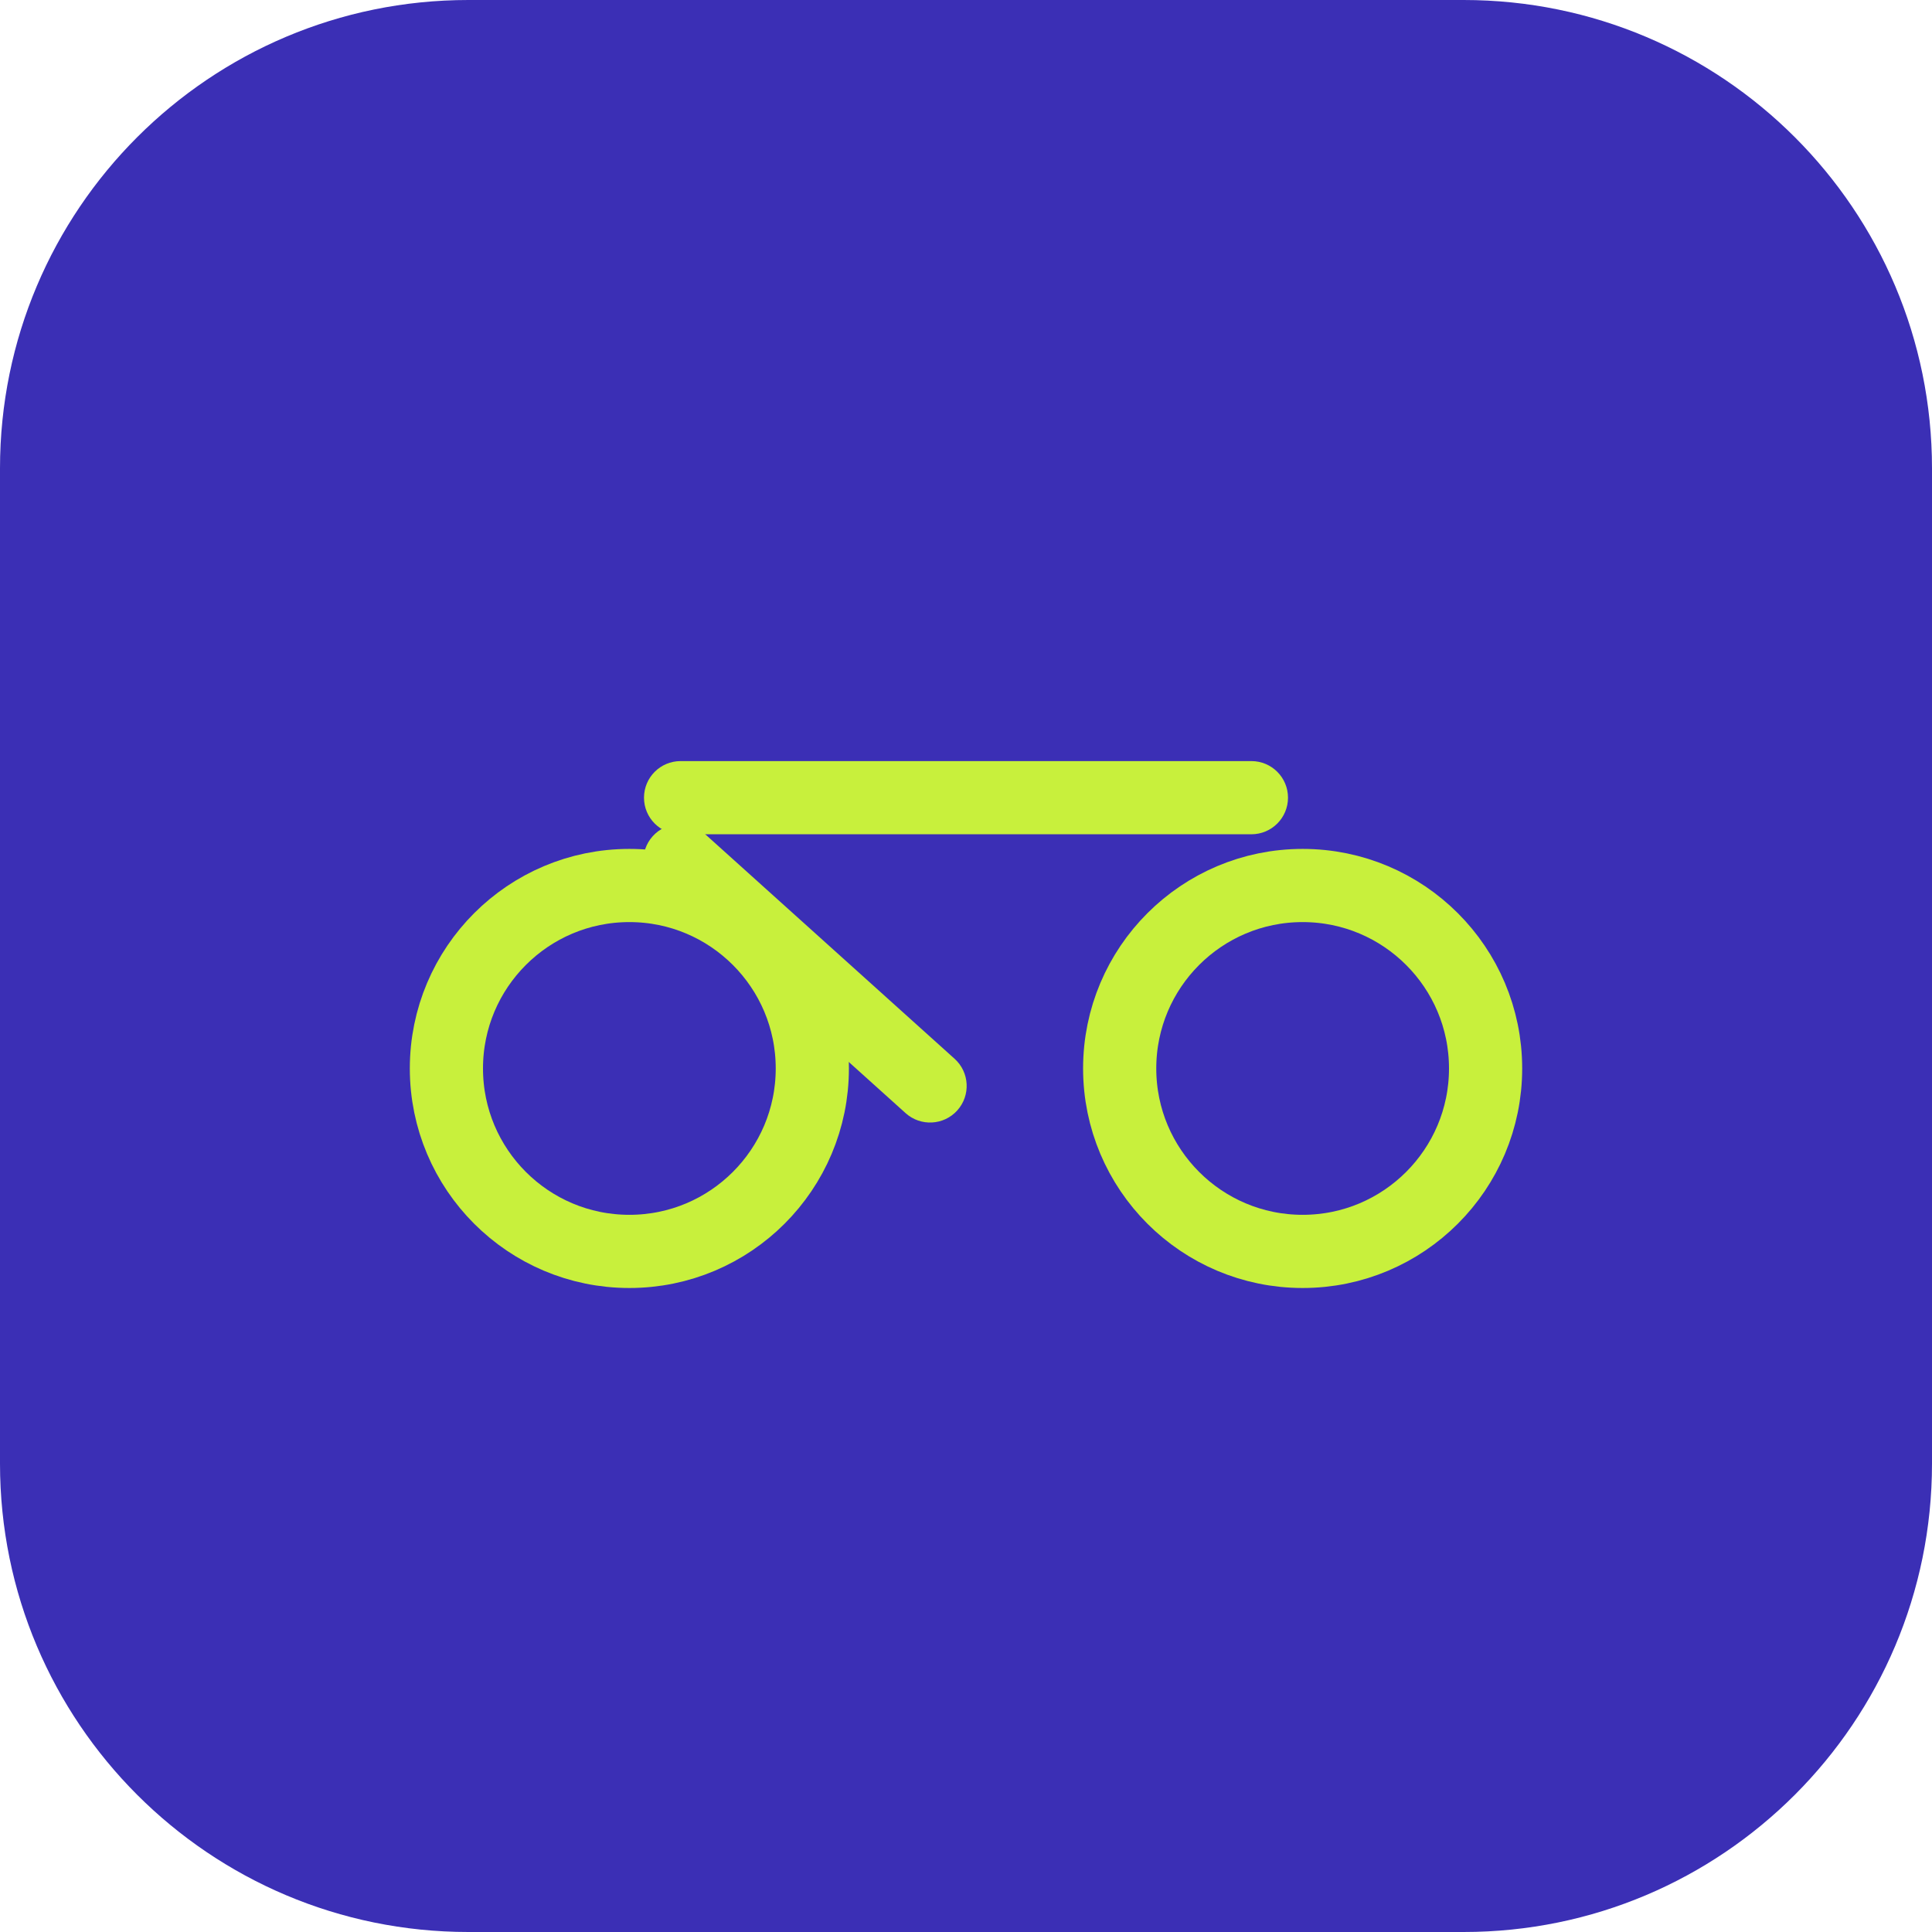
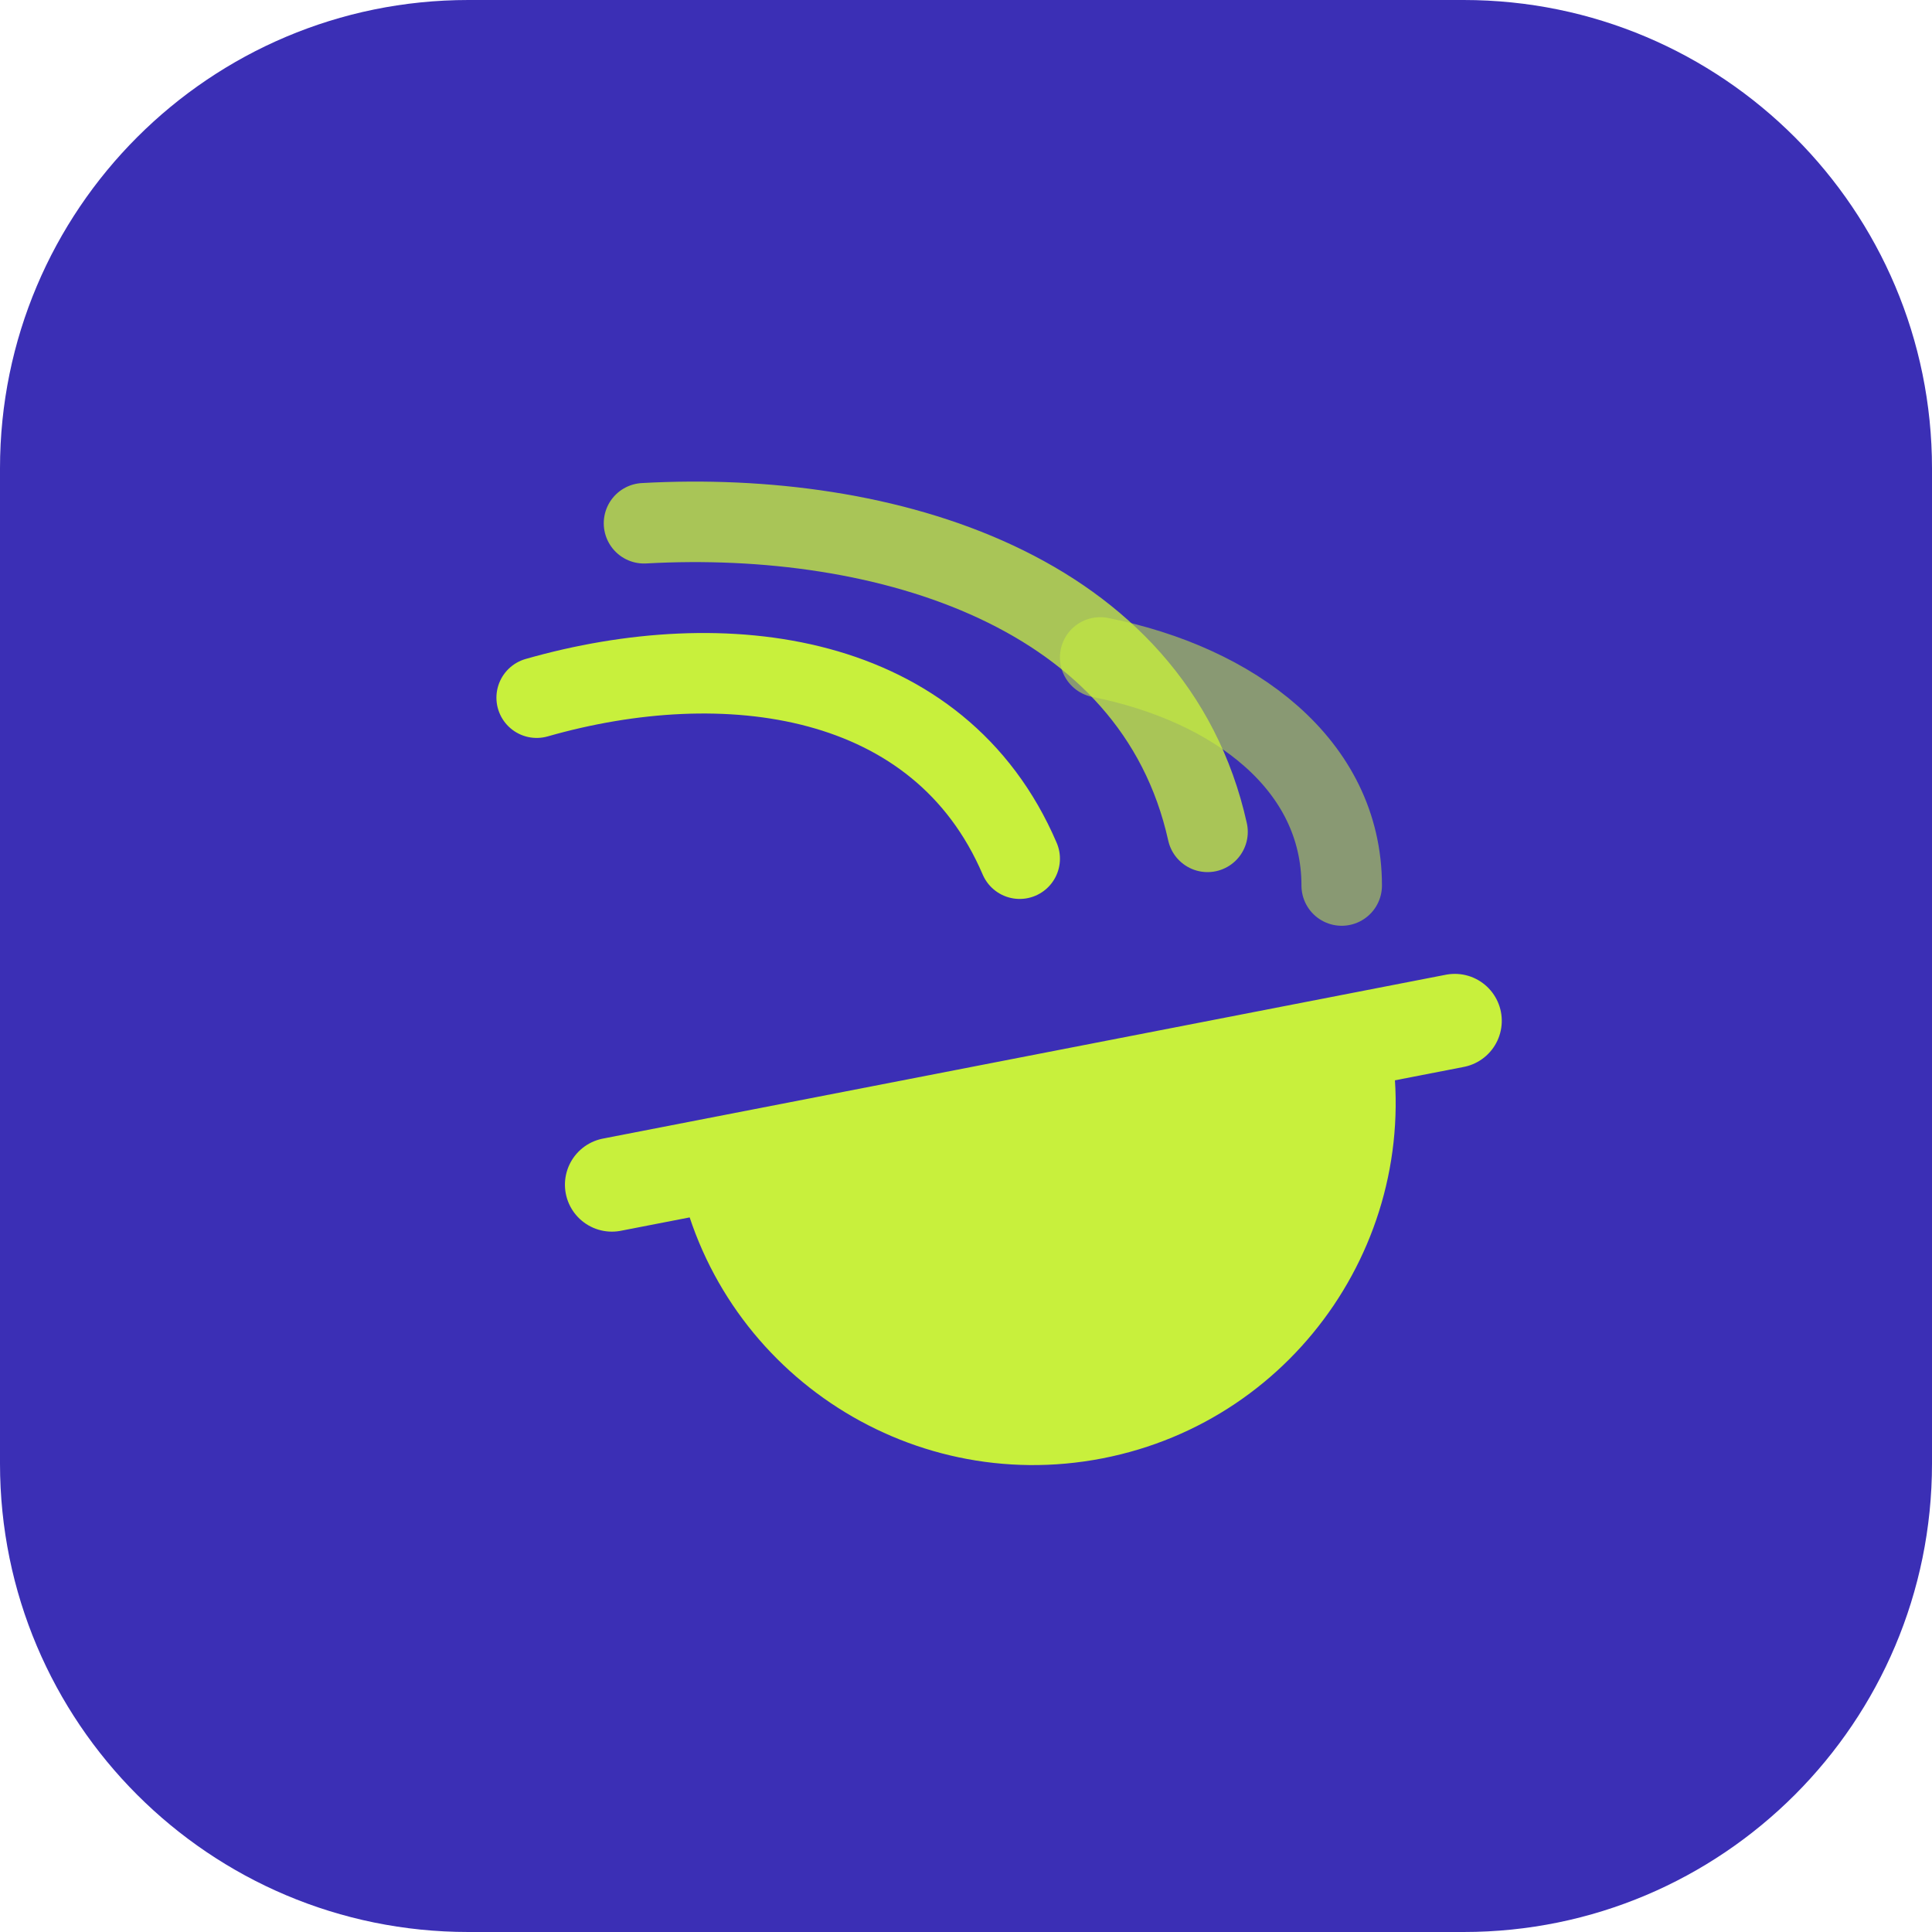
<svg xmlns="http://www.w3.org/2000/svg" viewBox="0 0 132 132" width="512" height="512">
  <rect width="132" height="132" rx="32" fill="#3B2FB5" />
-   <g transform="translate(28 44)" fill="none" stroke="#C8F03C" stroke-width="5">
-     <circle cx="15" cy="29" r="12.5" />
-     <circle cx="61" cy="29" r="12.5" />
-   </g>
-   <g transform="translate(28 44)" fill="#C8F03C">
-     <rect x="16" y="8" width="44" height="5" rx="2.5" />
-     <rect x="13" y="20" width="28" height="5" rx="2.5" transform="rotate(42 27 22.5)" />
+   <g transform="translate(22 22) scale(0.9167)" fill="none">
+     <path d="M52 40 C46 26 30 24 16 28" stroke="#C8F03C" stroke-width="6" stroke-linecap="round" />
+     <path d="M66 38 C62 20 42 14 24 15" stroke="#C8F03C" stroke-width="6" stroke-linecap="round" opacity="0.78" />
+     <path d="M76 42 C76 33 68 27 58 25" stroke="#C8F03C" stroke-width="6" stroke-linecap="round" opacity="0.55" />
+     <g transform="rotate(-11 54 58)">
+       <path d="M26 58 A27 27 0 0 0 80 58 Z" fill="#C8F03C" />
+       <path d="M21 58 H85" stroke="#C8F03C" stroke-width="7" stroke-linecap="round" />
+     </g>
  </g>
</svg>
